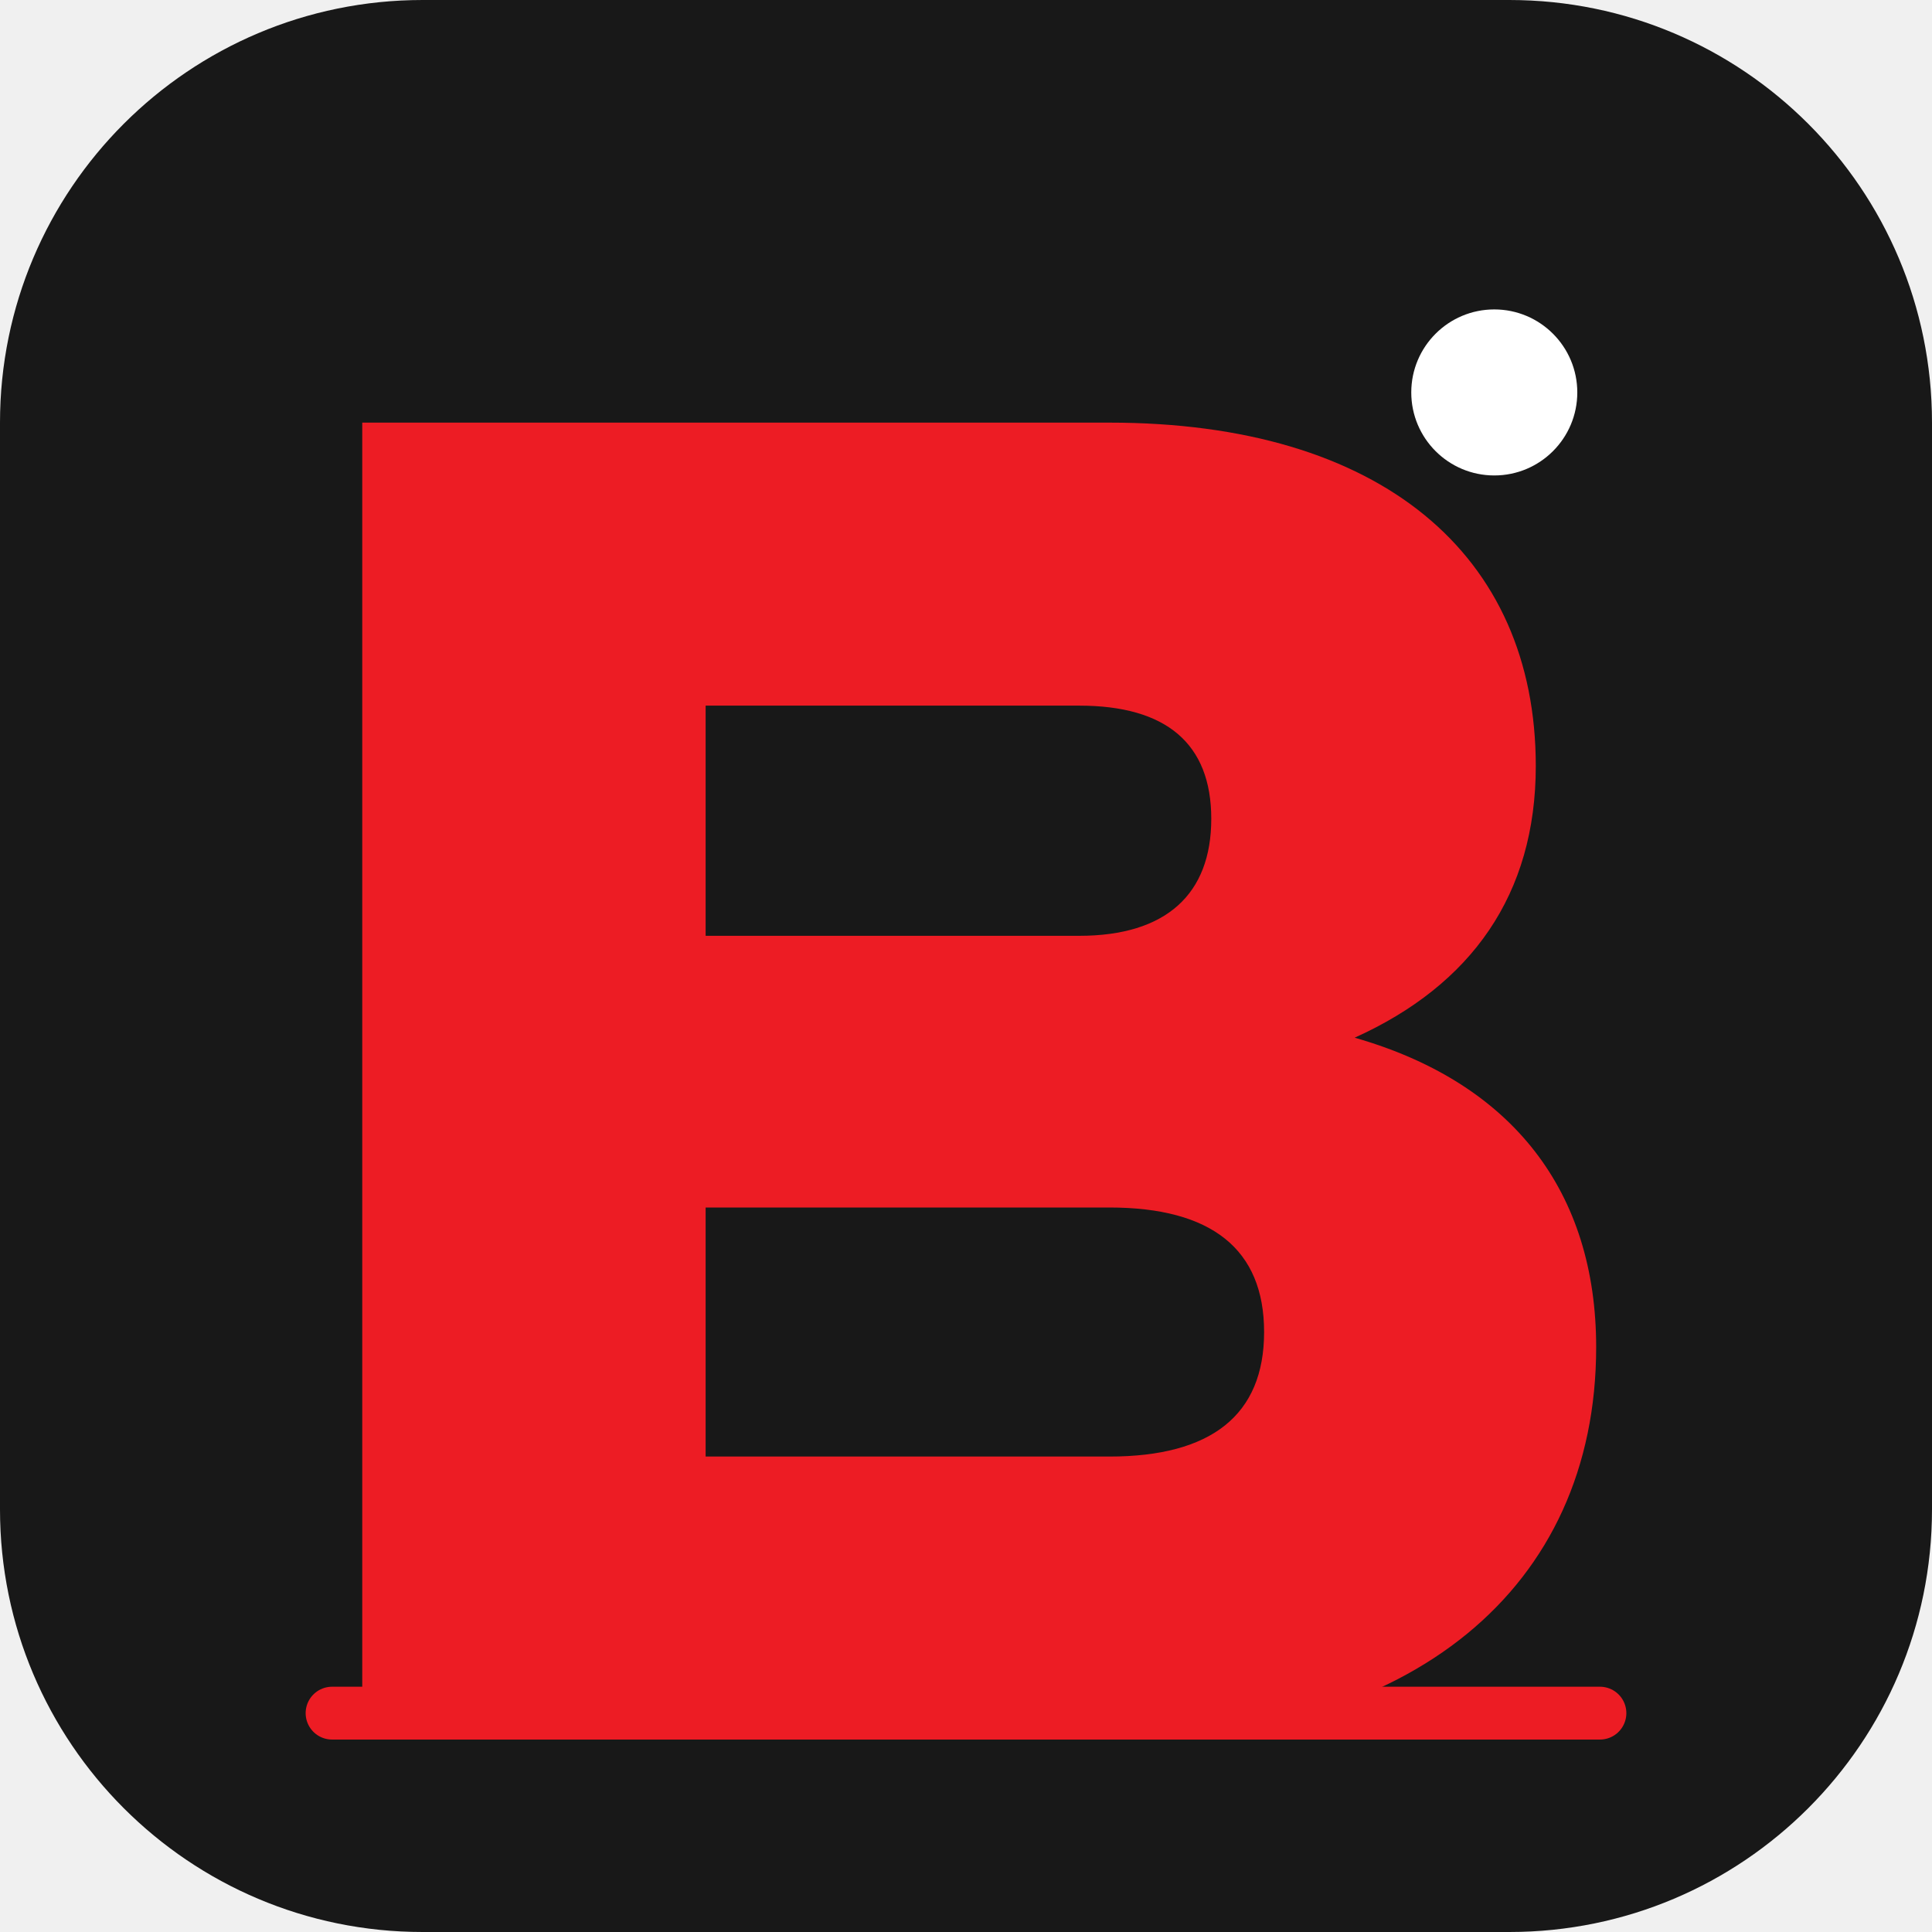
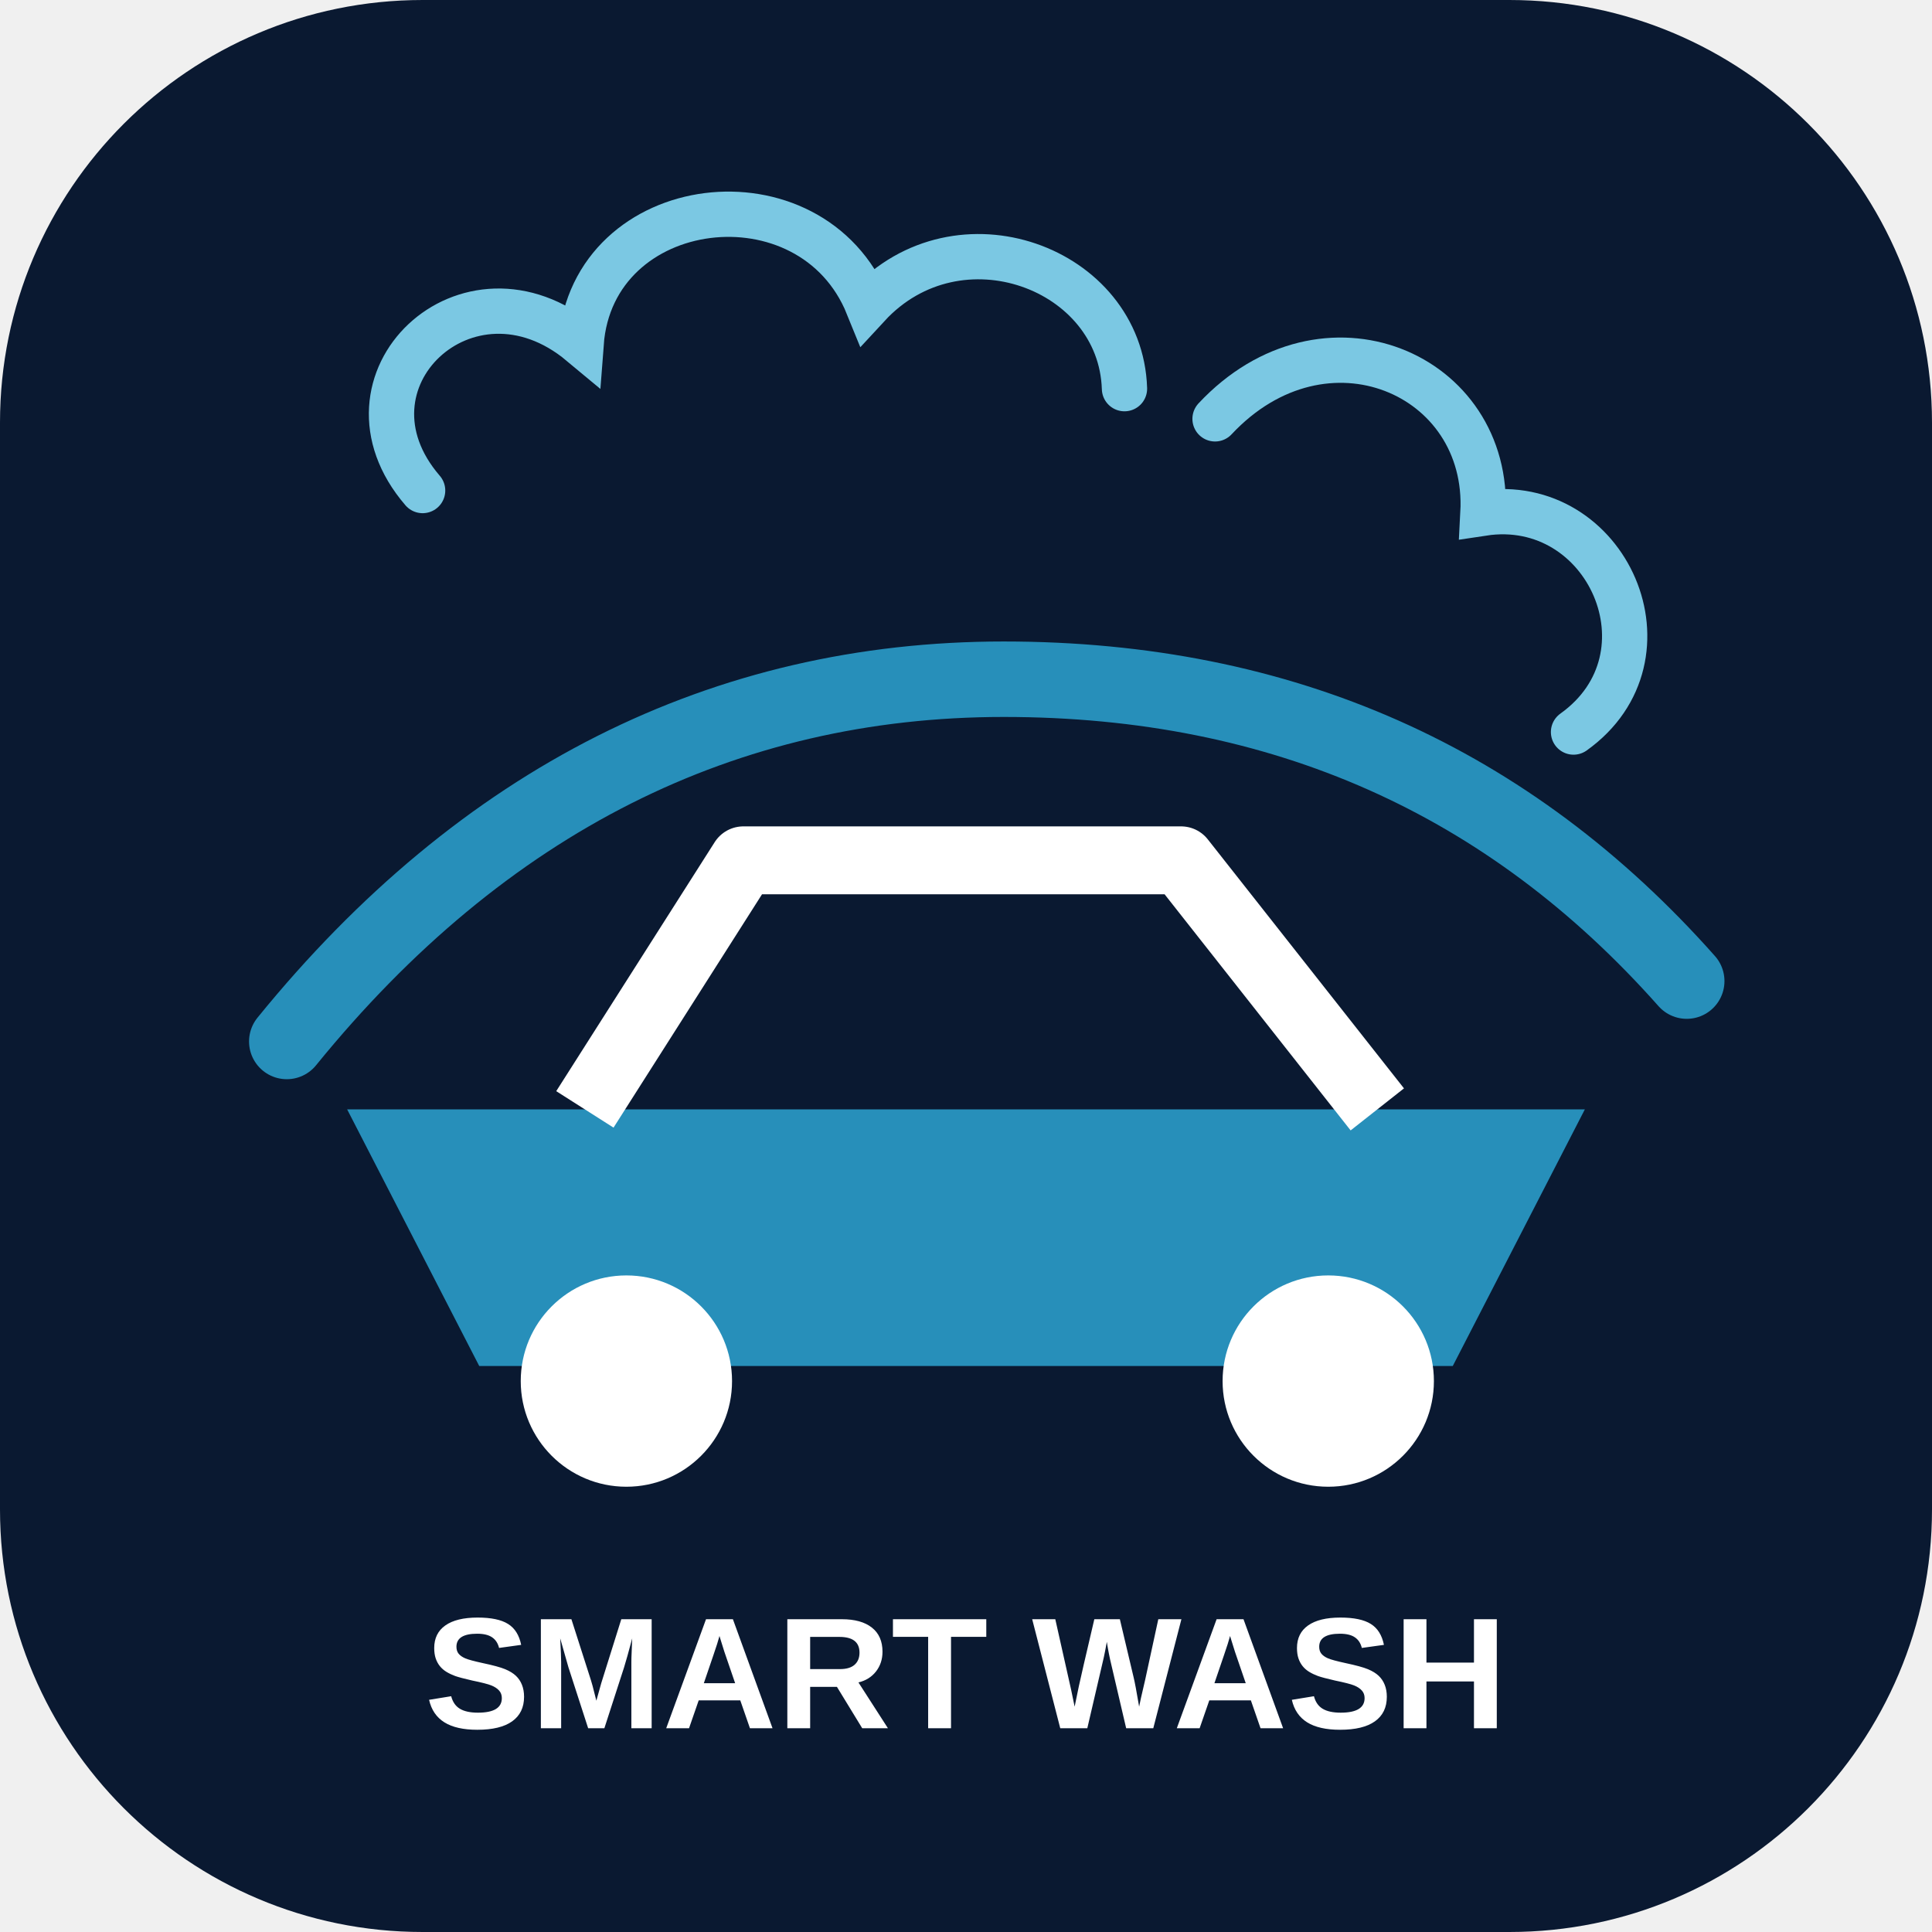
<svg xmlns="http://www.w3.org/2000/svg" viewBox="0 0 512 512">
-   <rect width="512" height="512" rx="112" fill="#181818" />
-   <path d="M96 112h198c72 0 113 35 113 91 0 34-17 58-48 72 42 12 64 41 64 82 0 64-49 104-127 104H96V112zm91 75v61h99c23 0 35-11 35-31s-12-30-35-30h-99zm0 133v66h107c27 0 41-11 41-33s-14-33-41-33H187z" fill="#ed1c24" />
-   <circle cx="396" cy="104" r="22" fill="#ffffff" />
-   <path d="M88 454h336" stroke="#ed1c24" stroke-width="14" stroke-linecap="round" />
+   <rect width="512" height="512" rx="112" fill="#0a1931" />
+   <path d="M76 276c52-64 116-96 190-96 74 0 134 27 181 80" fill="none" stroke="#278fba" stroke-width="20" stroke-linecap="round" />
+   <path d="M92 294h328l-35 68H127z" fill="#278fba" />
+   <path d="M155 294l42-66h116l52 66" fill="none" stroke="#fff" stroke-width="18" stroke-linejoin="round" />
+   <circle cx="166" cy="366" r="28" fill="#fff" />
+   <circle cx="352" cy="366" r="28" fill="#fff" />
+   <path d="M112 130c-25-29 12-64 42-39 3-40 61-47 76-10 24-26 67-10 68 22" fill="none" stroke="#7bc8e3" stroke-width="12" stroke-linecap="round" />
+   <path d="M322 111c29-31 73-12 71 25 33-5 52 38 24 58" fill="none" stroke="#7bc8e3" stroke-width="12" stroke-linecap="round" />
+   <text x="256" y="458" fill="#fff" font-family="Arial,sans-serif" font-size="42" font-weight="800" text-anchor="middle">SMART WASH</text>
</svg>
